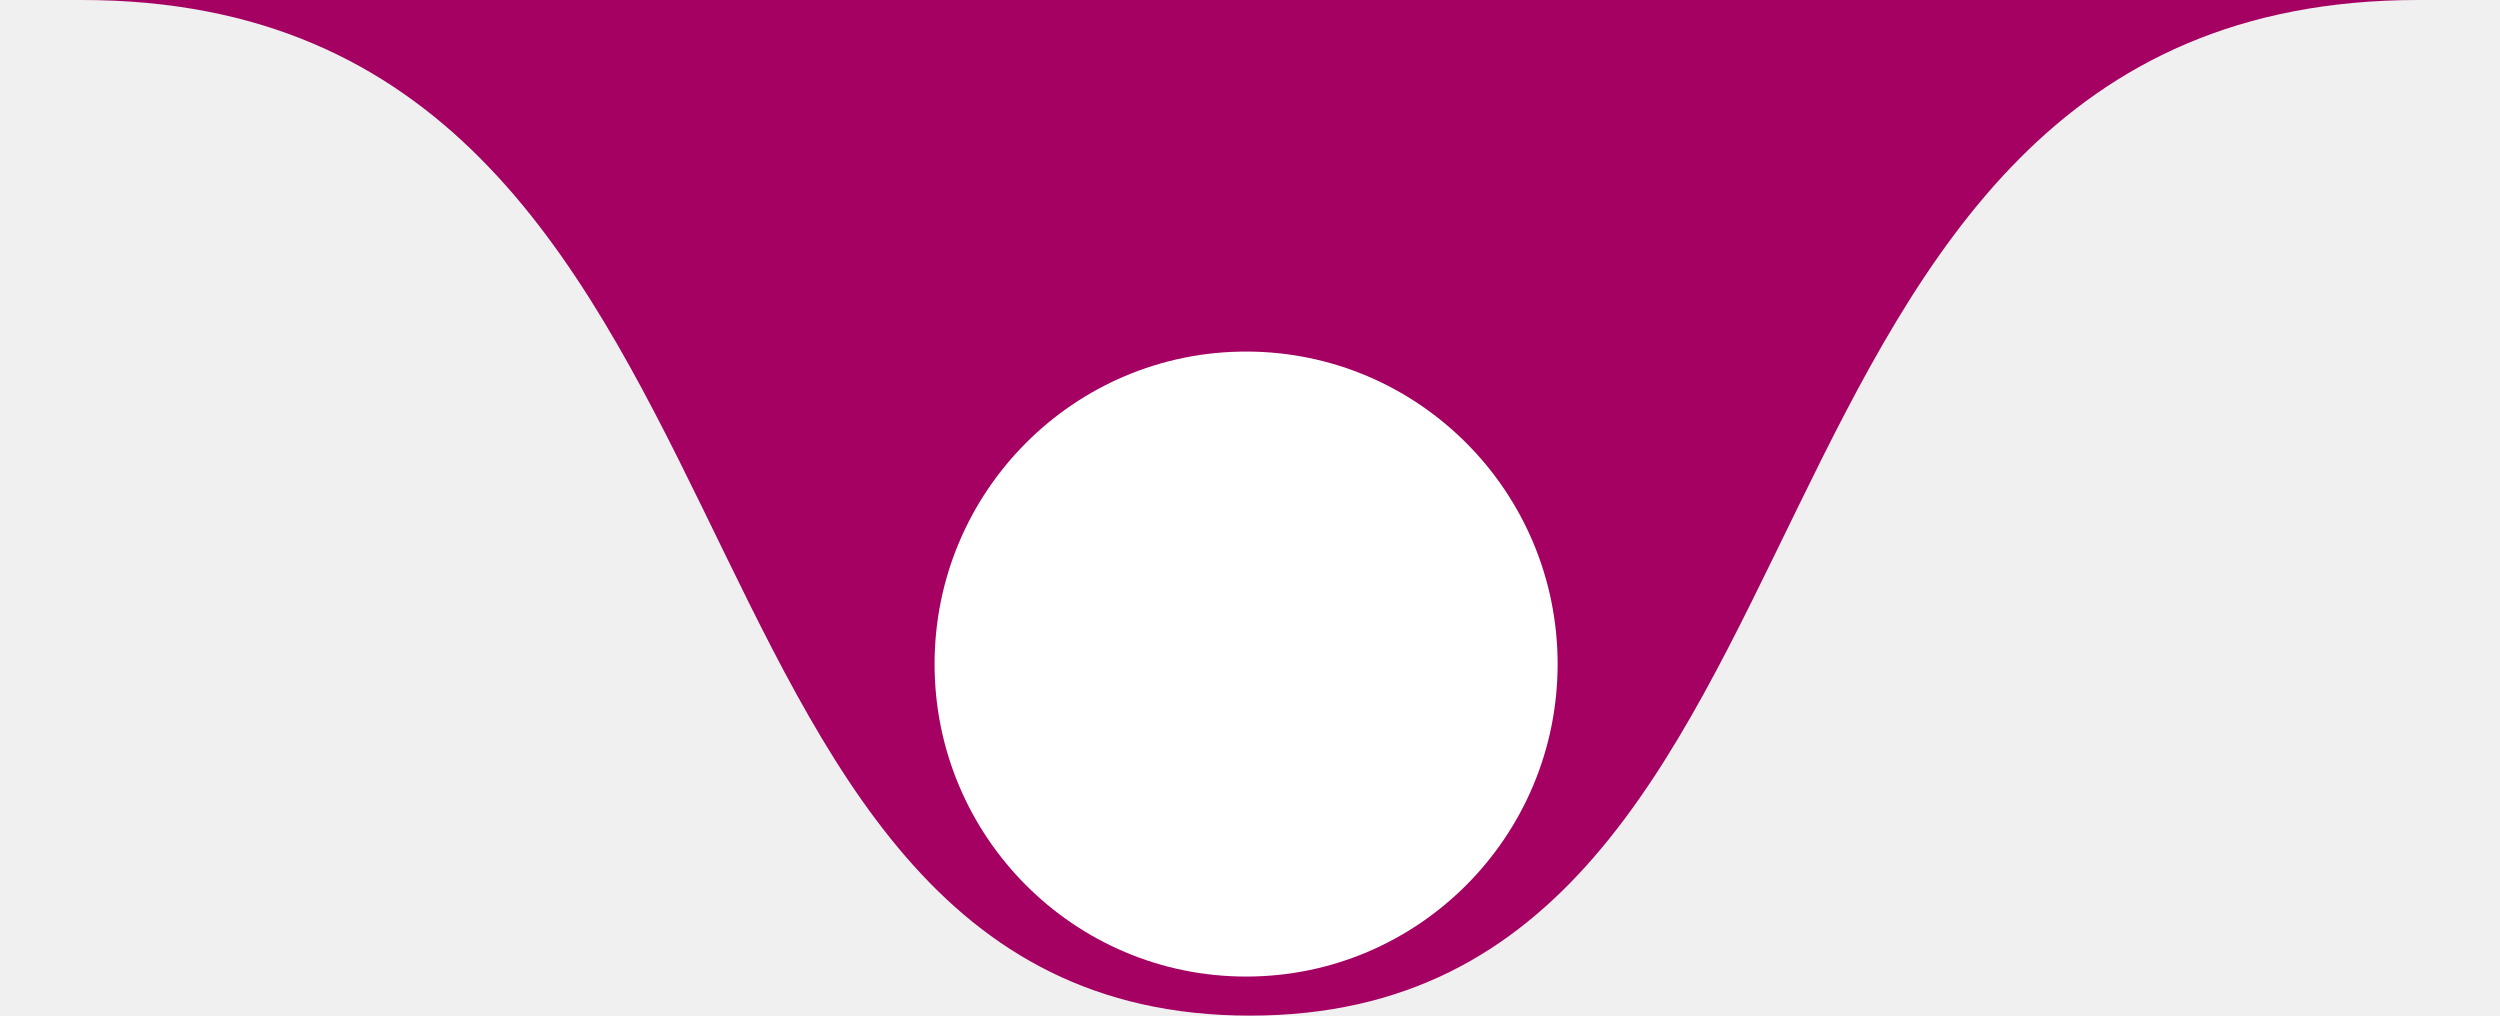
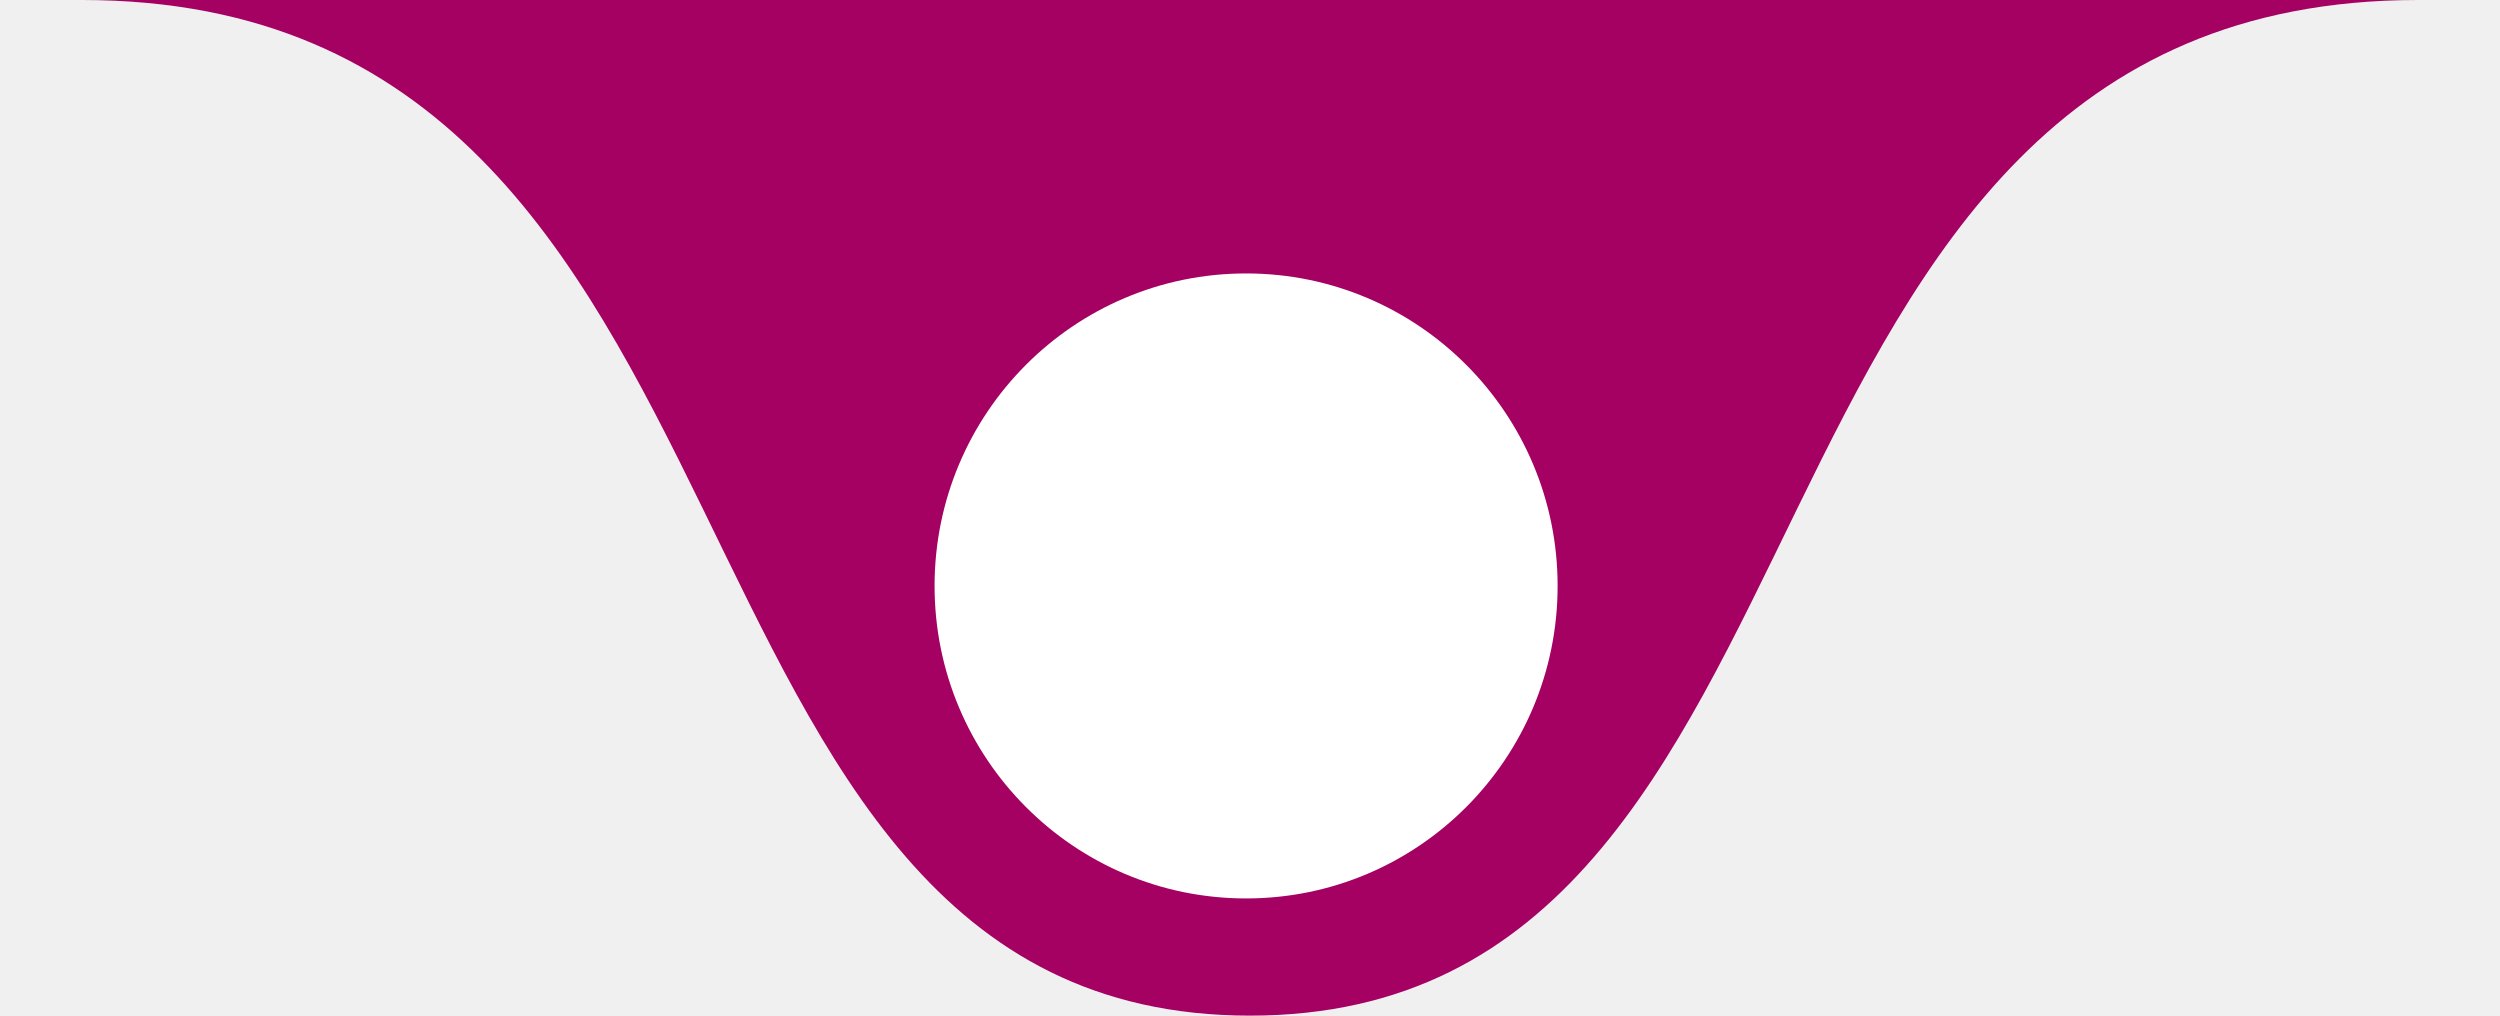
<svg xmlns="http://www.w3.org/2000/svg" width="64" height="26" viewBox="0 0 64 26" fill="none">
+   <style>ellipse{transform:translateY(-2px);}</style>
  <path d="M2.094 0C-15.034 0 79.034 4.58763e-05 61.906 0C43.464 -4.93923e-05 47.95 26 32 26C16.05 26 20.536 0 2.094 0Z" fill="#A40162" />
  <ellipse cx="31.9" cy="17" rx="7.975" ry="8" fill="white" />
</svg>
